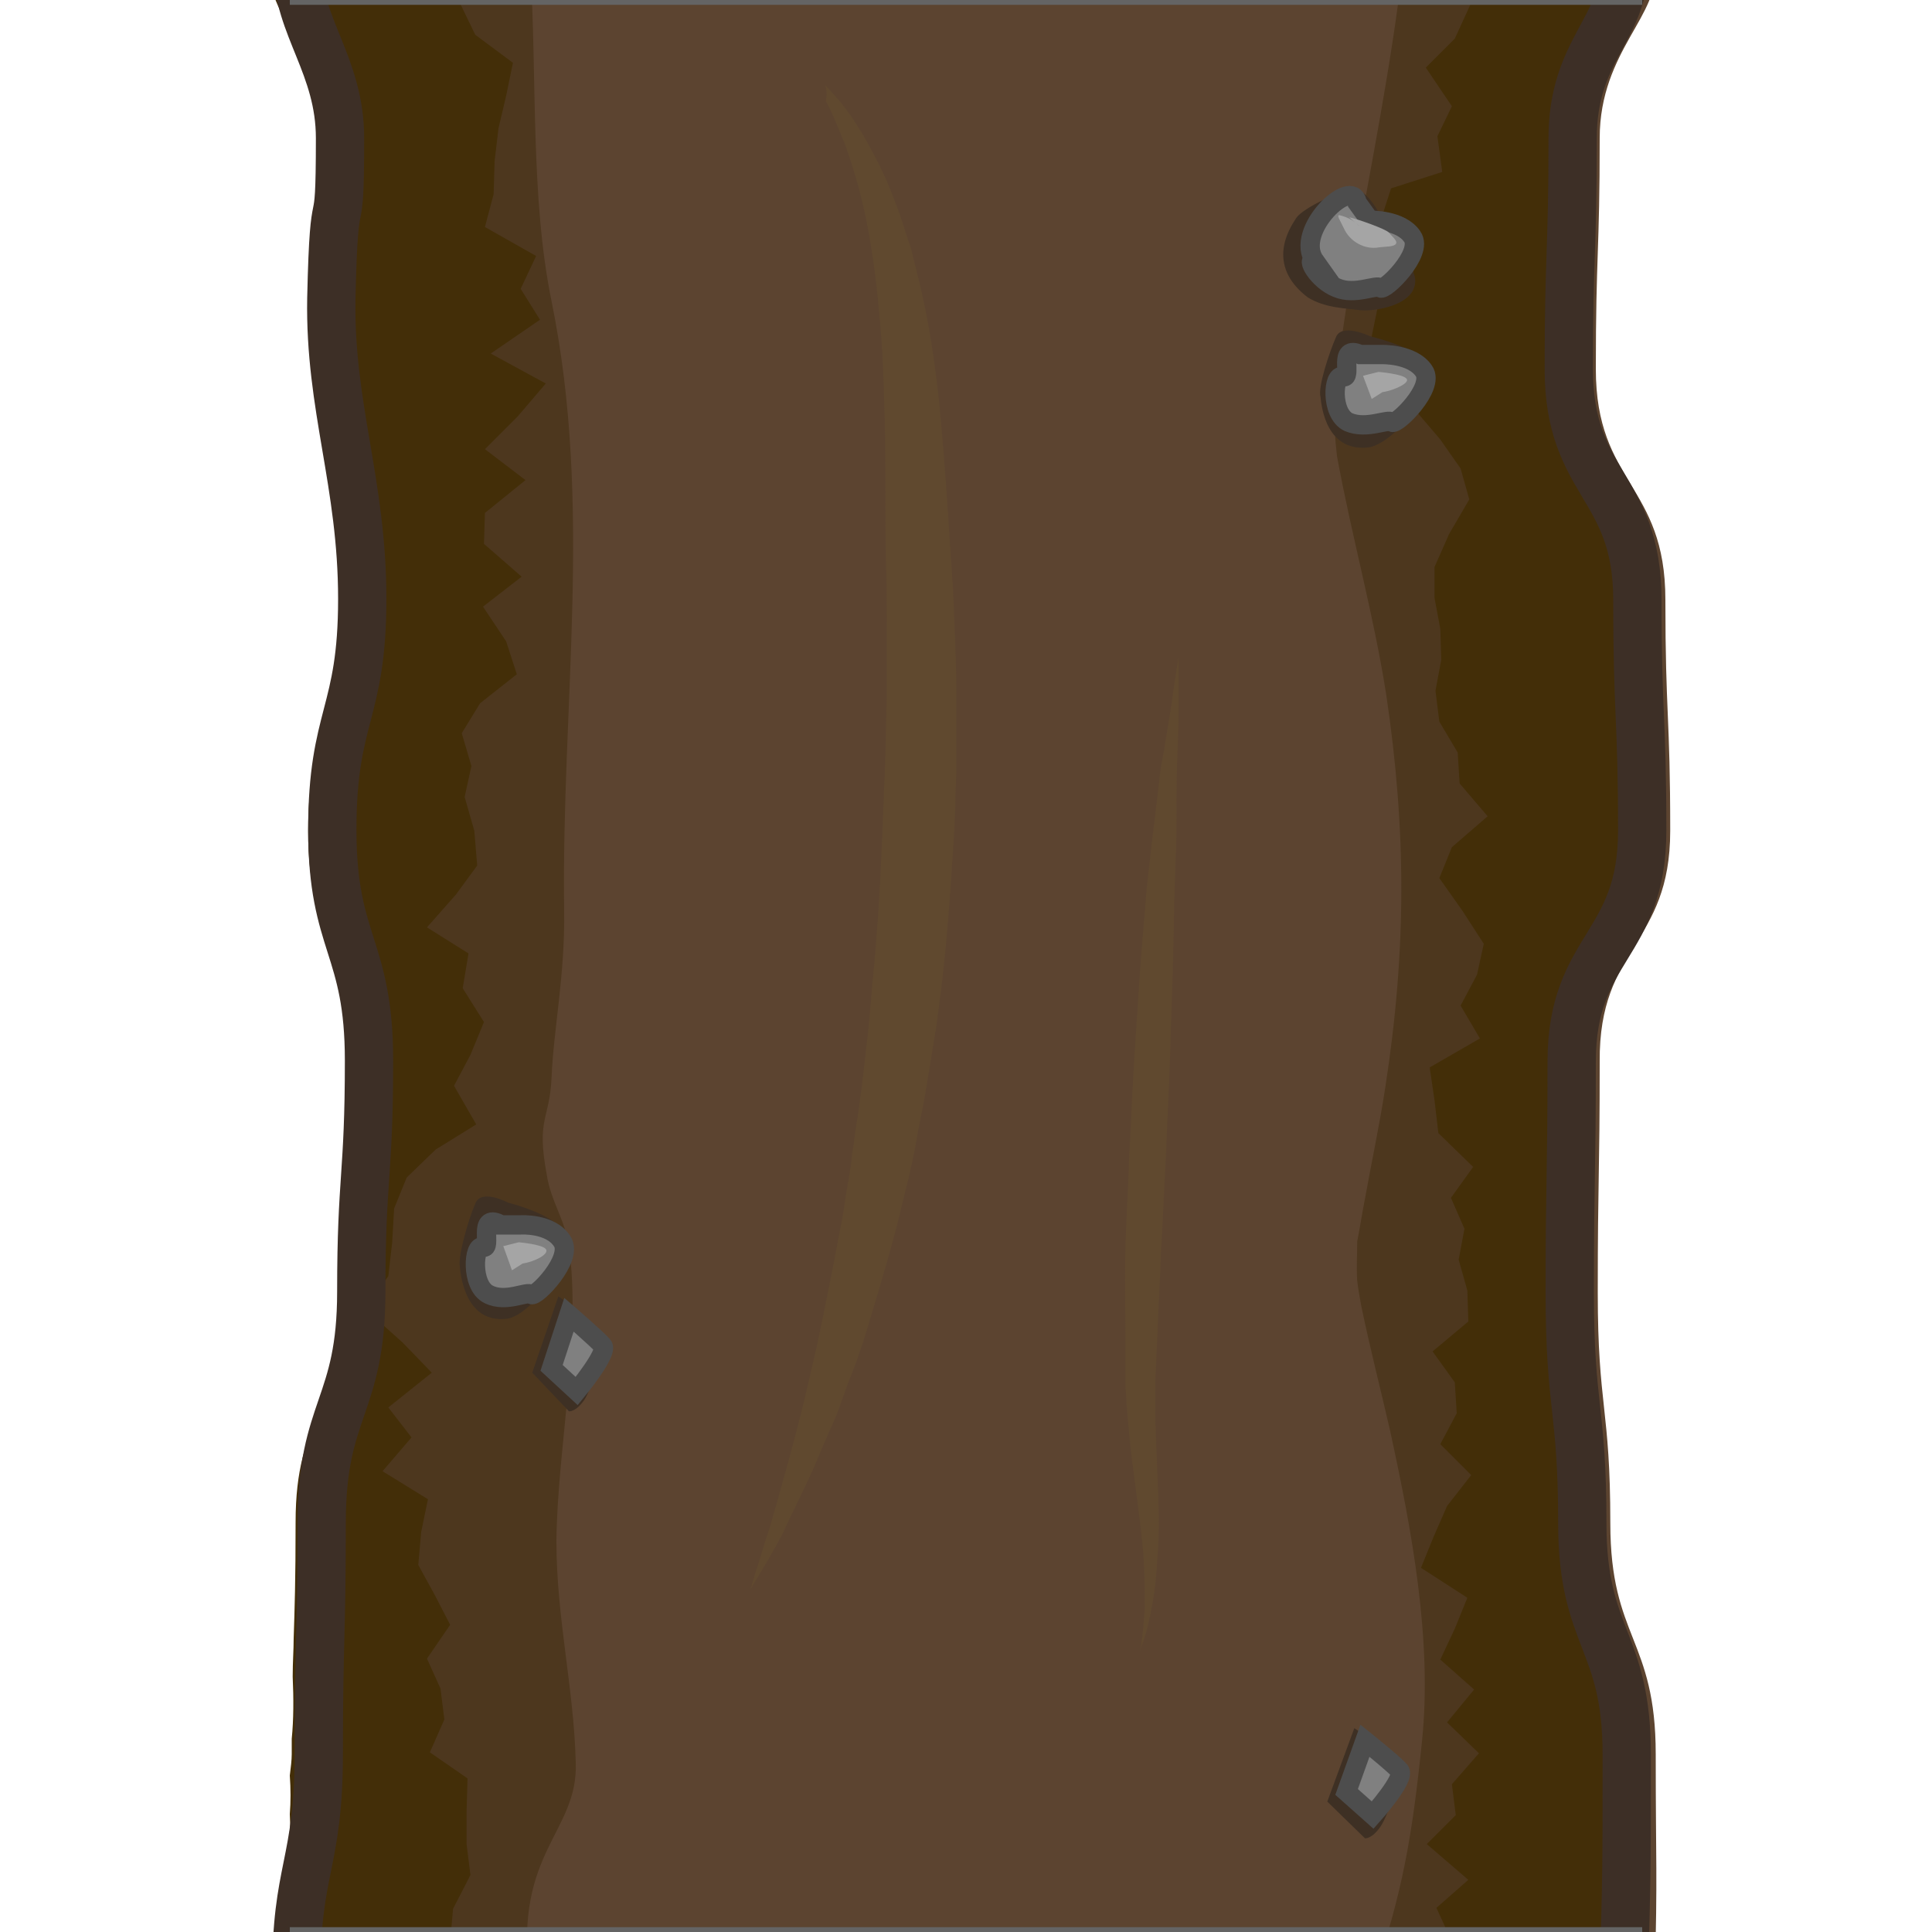
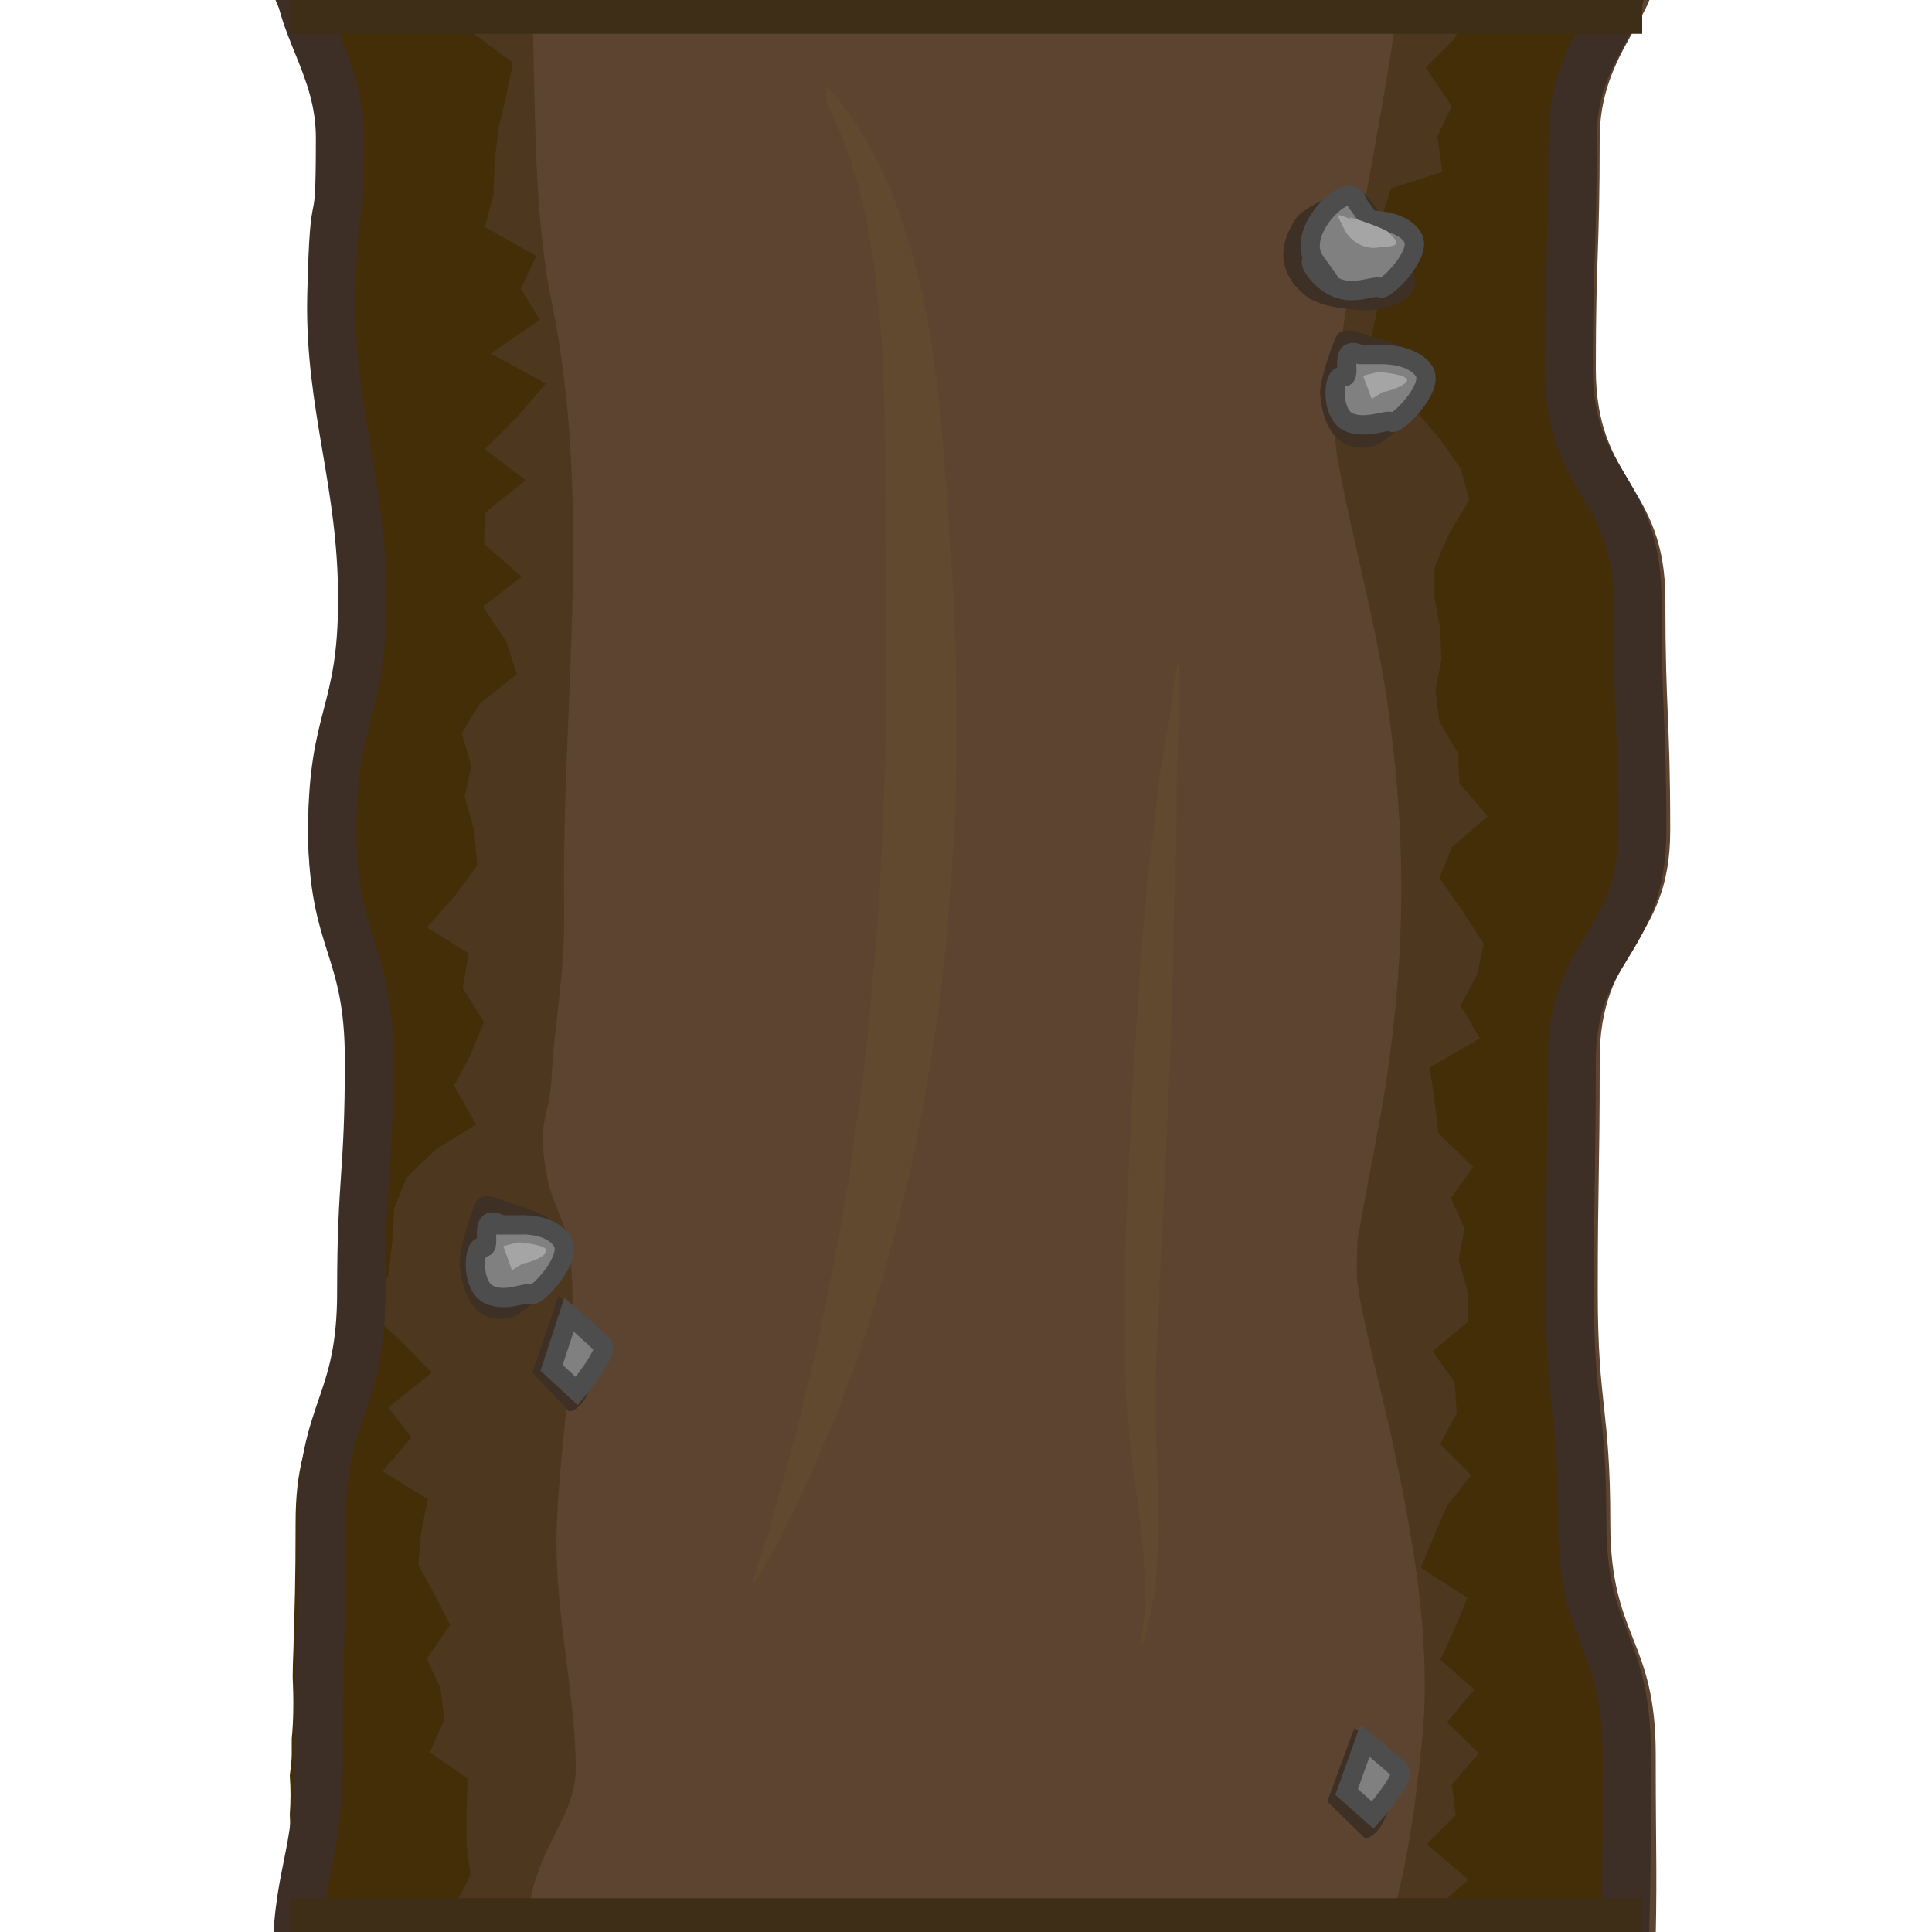
<svg xmlns="http://www.w3.org/2000/svg" xml:space="preserve" version="1.1" enable-background="new 0 0 200 200" x="0px" y="0px" width="200px" height="200px" viewBox="0 0 200 200">
  <path d="m172.9 86c0-12-0.5-12-0.5-23.9 0-12-7.2-12-7.2-23.9 0-12 0.4-12 0.4-23.9 0-9.1 6.5-12.9 5.6-17.7h-140c0.7 4.9 4.6 10.2 4.6 17.7 0 12 0.2 12 0.2 23.9 0 12 2.3 12 2.3 23.9 0 12-3.2 12-3.2 23.9s3.8 12 3.8 23.9c0 12-0.8 12-0.8 23.9 0 12-4.1 12-4.1 23.9s-0.4 12.1-0.4 24c0 11.6-2.6 12-2.6 23h140.3c0.3-11.1 0.1-11.4 0.1-23.1 0-12-4.7-12-4.7-23.9 0-12-1.3-12-1.3-23.9 0-12 0.2-12 0.2-23.9-0.1-12 7.3-12 7.3-23.9z" fill="#5c4430" />
  <path d="m59.6 182.4c-0.2-7.7-2-14.9-2-22.9 0.1-9.6 2.6-20.9 1.3-30.5-0.4-2.7-1.9-4.7-2.3-7.4-1.1-5.9 0.3-5.6 0.5-10.1 0.2-4.9 1.4-10.6 1.3-17.2-0.3-21.5 3-42-1.3-63.1-2.2-10.7-1.5-23.1-2.2-34.6h-27.5c0.3 1.6 1.1 3.4 2 5.4 1.6 3.5 3.4 7.5 3.4 12.4 0 6 0.1 9 0.1 11.9 0.1 3 0.1 6 0.1 12 0 5.7 0.6 8.6 1.3 11.6s1.4 6.1 1.4 12.4c0 6.2-1 9.4-1.9 12.5-0.4 1.4-0.8 2.7-1.2 4.4v1c0 1.1-0.1 2.2-0.2 3.4 0 1.5-0.1 3.1-0.3 4.6 0.2 1.6 0.3 3.1 0.4 4.6 0.4 1.9 0.9 3.4 1.5 4.9 1.2 3.1 2.4 6.2 2.4 12.5 0 6-0.2 9.1-0.5 12.1-0.1 1.7-0.3 3.6-0.4 6.1 0.5 3 0.3 6-0.2 9-0.2 2.7-0.8 4.9-1.4 6.6-0.3 1.4-0.7 2.7-1 4.1-0.2 1-0.6 1.6-1.1 2-0.3 2.4-0.5 4.7-0.6 7-0.2 8.2 1 16.2 0 24.4-0.1 0.5-0.2 0.9-0.5 1.2v1c-0.8 7-1.9 14-1.9 20.9h26c-1.6-13 5.1-14.9 4.8-22.2zm104.7-12.1c-1.2-3.1-2.5-6.4-2.5-12.6 0-5.9-0.3-8.7-0.6-11.7s-0.7-6.1-0.7-12.1 0-9 0.1-12c0-2.9 0.1-6 0.1-11.9 0-6.5 2.1-10 4-13 1.8-3 3.4-5.5 3.4-10.9 0-5.9-0.1-9-0.2-11.9-0.1-3-0.2-6-0.2-12 0-5.4-1.5-8-3.3-10.9-1.8-3-3.8-6.5-3.8-13 0-6 0.1-9.1 0.2-12s0.2-6 0.2-11.9c0-5.5 2.1-9.2 3.7-12.1 1.3-2.4 2.2-3.9 1.7-5.6h-21.2c-1.2 10.1-3.2 20.1-5 30.1-0.5 2.9-1 5.9-1.4 8.9-0.1 0.9-0.4 3.4-0.5 4.4-0.1 1.5-0.2 3.1-0.1 4.6 0 0.6 0.1 1.6 0.2 2.5 1.5 8.2 3.8 16.4 5.1 24.7 2.1 14.1 2.1 26.5-0.1 40.7-0.6 3.9-1.4 7.6-2.1 11.5-0.3 1.5-0.5 2.9-0.8 4.4 0 1.4-0.1 2.7 0 4.1 0.1 0.9 0.3 1.9 0.4 2.5 0.9 4.4 2 8.6 3 13 2.2 10.1 4.4 21.6 3.3 32.2-1 9.7-2 15.7-5.1 24.6h26c0.1-6-1.5-17.6-1.5-23.1-0.2-5.9-1.2-8.7-2.3-11.5z" fill="#4d371e" />
  <path d="m122 68.1v4.5c0 1.4 0 3.1-0.1 5.1s-0.1 4.2-0.1 6.6-0.1 5-0.2 7.7-0.1 5.7-0.2 8.7-0.2 6.1-0.3 9.4c-0.1 3.1-0.3 6.4-0.4 9.6-0.2 3.2-0.3 6.5-0.5 9.6-0.1 3.1-0.3 6.2-0.4 9.2-0.1 1.5-0.1 3-0.2 4.4v4.1c0.1 2.7 0.2 5.4 0.3 7.7 0.1 2.5 0.1 4.7-0.1 6.7-0.1 2-0.3 3.7-0.6 5.1-0.1 0.7-0.3 1.4-0.4 1.9s-0.3 1-0.4 1.4c-0.3 0.7-0.4 1.1-0.4 1.1s0.1-0.4 0.2-1.1 0.2-1.9 0.3-3.2c0-1.4 0-3.1-0.1-5s-0.4-4.1-0.7-6.5-0.7-5-0.9-7.7c-0.1-0.7-0.1-1.5-0.2-2.2 0-0.7-0.1-1.4-0.1-2.2v-4.5c0-3-0.1-6.2 0-9.4 0.1-3.1 0.3-6.4 0.4-9.6 0.2-3.2 0.3-6.5 0.5-9.6s0.4-6.2 0.6-9.2 0.5-5.9 0.7-8.7c0.3-2.7 0.6-5.4 0.9-7.7 0.1-1.2 0.3-2.4 0.4-3.5s0.3-2.1 0.5-3.1c0.3-2 0.6-3.6 0.8-5 0.4-3 0.7-4.6 0.7-4.6zm-36.6-59.3s0.4 0.4 1.1 1.2c0.7 0.7 1.7 2.1 2.8 3.9 1.1 1.9 2.3 4.1 3.4 7.1 0.6 1.5 1 3 1.6 4.7 0.4 1.7 0.9 3.5 1.3 5.4 0.8 3.7 1.4 8 1.8 12.4s0.7 9 1 13.7c0.2 2.4 0.3 4.7 0.4 7.2s0.2 5 0.2 7.6v7.6c-0.1 2.6-0.1 5.1-0.3 7.7-0.3 5.1-0.7 10.4-1.3 15.4-0.2 1.2-0.3 2.5-0.5 3.7s-0.4 2.5-0.6 3.7-0.4 2.5-0.6 3.6c-0.2 1.2-0.5 2.4-0.7 3.6-0.4 2.4-0.9 4.6-1.5 6.9-0.5 2.2-1.1 4.4-1.7 6.5-0.3 1-0.6 2.1-0.9 3.1s-0.6 2-0.9 3c-0.6 2-1.2 3.9-1.9 5.6s-1.2 3.5-1.9 5-1.3 3-1.9 4.4c-1.2 2.7-2.4 5-3.3 7-1 1.9-1.8 3.2-2.4 4.2l-0.9 1.5s0.2-0.6 0.5-1.7c0.4-1.1 0.8-2.7 1.5-4.7 0.6-2.1 1.3-4.6 2.1-7.5 0.4-1.5 0.8-3 1.2-4.6s0.8-3.4 1.2-5.1 0.8-3.6 1.2-5.6l0.6-3c0.2-1 0.4-2 0.6-3.1 0.2-1 0.4-2.1 0.6-3.1 0.2-1.1 0.3-2.1 0.5-3.2s0.4-2.2 0.5-3.4c0.2-1.1 0.3-2.2 0.5-3.4 0.2-1.1 0.3-2.2 0.5-3.5 0.1-1.1 0.3-2.4 0.4-3.5 0.3-2.4 0.5-4.7 0.7-7.2 0.5-4.9 0.8-9.9 1-14.7l0.3-7.5c0.1-2.5 0.1-5 0.2-7.4v-7.2c0-2.5 0-4.9-0.1-7.2-0.1-4.7 0-9.4-0.1-13.6s-0.2-8.2-0.6-12c-0.3-3.6-0.8-7-1.4-9.9s-1.4-5.4-2.1-7.4c-0.8-1.9-1.4-3.5-2-4.5 0.2-1.2-0.1-1.7-0.1-1.7z" fill="#60492f" />
  <path enable-background="new " d="m57.9 127c-1.3-1.5-5.3-2.5-5.3-2.5s-2.8-1.5-3.4 0.1c-0.7 1.6-1.8 5.4-1.6 6.5 0.1 1 0.6 6 5 5.4 1.6-0.4 2.8-2 3.7-2.7 0.8-0.9 3.2-4.8 1.6-6.8z" fill="#3e3024" />
  <path stroke="#4D4D4D" stroke-width="2" stroke-miterlimit="10" d="m51.7 126.7c-2.3-1.1-0.7 2.7-1.7 2.4-1-0.4-1.3 4 0.6 4.9 1.8 0.9 4-0.4 4.4 0s4.4-3.7 3.2-5.5c-1.2-1.9-4.3-1.7-4.3-1.7h-2.2z" fill="#808080" />
  <path d="m54.1 130.8c1.3-0.2 2.8-1 2.4-1.5s-2.8-0.7-2.8-0.7l-1.6 0.4 0.9 2.5 1.1-0.7z" fill="#A5A5A5" />
  <path enable-background="new " d="m60.3 136.4c0-0.5-2.5-2.2-2.5-2.2l-2.7 7.9 3.8 4s0.7 0.1 1.6-1.2c0.9-1.4 1.9-5.5 1.9-5.5l-2.1-3z" fill="#3e3024" />
  <path stroke="#4D4D4D" stroke-width="2" stroke-miterlimit="10" d="m59.7 144s3.3-4 2.7-4.7-3.5-3.2-3.5-3.2l-1.8 5.5 2.6 2.4z" fill="#808080" />
  <path d="m54.4 49.7-4.2-3.2 3.4-3.4 2.9-3.4-5.7-3.1 5.1-3.5-2-3.2 1.6-3.4-5.3-3 0.9-3.4 0.1-3.4 0.4-3.4 0.8-3.4 0.7-3.4-3.9-2.9-1.5-3.1-1.6-3.1 0.1-0.9h-18.8c0.3 1.6 1.1 3.4 2 5.4 1.6 3.5 3.4 7.5 3.4 12.4 0 6 0.1 9 0.1 11.9 0.1 3 0.1 6 0.1 12 0 5.7 0.6 8.6 1.3 11.6s1.4 6.1 1.4 12.4c0 6.2-1 9.4-2 12.5-0.9 3-1.8 5.7-1.8 11.4s1.1 8.4 2.2 11.4c1.2 3.1 2.4 6.2 2.4 12.5 0 6-0.3 9.1-0.5 12.1-0.2 2.9-0.5 5.9-0.5 11.7 0 6.2-1.3 9.5-2.6 12.6-1.2 2.9-2.3 5.6-2.3 11.2 0 6-0.1 9-0.2 12 0 1.2-0.1 2.4-0.1 3.9v0.1c0.1 2.2 0.1 4.4-0.1 6.4v1.6c0 0.6-0.1 1.4-0.2 2.2 0.1 1.4 0.1 2.7 0 4 0.3 5.6-0.7 11.2-1.9 16.7h18l3.2-0.5-2.7-3 0.3-3.4 1.8-3.5-0.4-3.2v-3.4l0.1-3.4-3.9-2.7 1.5-3.4-0.4-3.2-1.4-3.1 2.4-3.5-1.6-3.1-1.7-3.1 0.3-3.4 0.7-3.4-4.7-2.9 3-3.5-2.4-3.1 4.5-3.6-3-3.1-3.9-3.5 2.4-3.4 0.4-3.5 0.2-3.5 1.3-3.2 3-2.9 4.2-2.6-2.3-4 1.7-3.2 1.4-3.4-2.2-3.5 0.6-3.6-4.3-2.7 3-3.4 2.2-3-0.3-3.6-1-3.5 0.7-3.2-1-3.4 1.9-3.1 3.8-3-1.1-3.4-2.4-3.6 4-3.1-3.9-3.4 0.1-3.2 4.2-3.4zm106.3 60.2c0-6.5 2.1-10 4-13 1.8-3 3.4-5.5 3.4-10.9 0-5.9-0.1-9-0.2-11.9-0.1-3-0.2-6-0.2-12 0-5.4-1.5-8-3.3-10.9-1.8-3-3.8-6.5-3.8-13 0-6 0.1-9.1 0.2-12s0.2-6 0.2-11.9c0-5.5 2.1-9.2 3.7-12.1 1.3-2.4 2.2-3.9 1.7-5.6h-18.8l-0.1 0.4 4.7 3.5-1.6 3.5-3 3 2.7 4-1.5 3.1 0.5 3.7-5.3 1.7-1 3.1-0.9 3.2-0.5 3.5 1.1 2.1-0.8 3.9 3.1 1.4v3.5l1.8 2.6 2.3 2.7 2.1 3 0.9 3.2-2.1 3.6-1.5 3.4v3.2l0.6 3.2 0.1 3.2-0.6 3.2 0.4 3.2 1.9 3.2 0.2 3.2 2.9 3.4-3.7 3.2-1.3 3.2 2.4 3.4 2.2 3.4-0.7 3.2-1.7 3.2 2 3.4-5.2 3 0.5 3.4 0.4 3.4 3.6 3.5-2.3 3.2 1.4 3.2-0.6 3.2 0.9 3.2 0.1 3.2-3.7 3.1 2.3 3.2 0.2 3.2-1.7 3.2 3.2 3.2-2.5 3.2-1.4 3.2-1.3 3.2 4.8 3.1-1.3 3.2-1.5 3.2 3.5 3.1-2.8 3.4 3.3 3.2-2.8 3.2 0.4 3.2-3 3 4.3 3.7-3.3 2.9 1.6 3.5-2.6 2.2h20.9c0.1-6-1.9-17.6-1.9-23.1 0-5.6-1.1-8.4-2.2-11.2-1.2-3.1-2.5-6.4-2.5-12.6 0-5.9-0.3-8.7-0.6-11.7s-0.7-6.1-0.7-12.1 0-9 0.1-12c-0.2-1.7-0.1-4.7-0.1-10.6z" fill="#432e08" />
  <path stroke="#3d2f26" stroke-width="5" d="m168.1-3.4c0 6.4-5.3 8.6-5.3 17.7 0 12-0.4 12-0.4 23.9 0 12 7.1 12 7.1 23.9 0 12 0.5 12 0.5 23.9 0 12-7.3 12-7.3 23.9 0 12-0.2 12-0.2 23.9 0 12 1.3 12 1.3 23.9 0 12 4.6 12 4.6 23.9 0 11.6 0 12-0.3 23.1m-137.3-208.1c0 6.1 4.4 10.2 4.4 17.7 0 12-0.6 3-0.9 16.6-0.2 11.2 3.2 19.1 3.2 31.1s-3.1 12-3.1 23.9 3.8 12 3.8 23.9c0 12-0.8 12-0.8 23.9 0 12-4.1 12-4.1 23.9s-0.3 12-0.3 23.9c0 11.6-2.4 12-2.3 23" fill="none" />
  <path d="m138.6 16.2l0.9 2.4" fill="#A5A5A5" />
  <path enable-background="new " d="m146.5 28.9c-0.3-2.2-3.5-6.4-3.5-6.4s-1.7-3.5-3.3-2.9c-1.7 0.5-5.1 2.1-5.6 3.1-0.5 0.8-3.2 4.7 1.3 8.1 1.8 1.1 3.9 1.1 5.3 1.3 1.3 0.2 6-0.4 5.8-3.2z" fill="#3e3024" />
  <path stroke="#4D4D4D" stroke-width="2" stroke-miterlimit="10" d="m140.5 21c-0.5-2.8-6.6 2.9-4.4 6-1-0.4 0.3 2 2.3 2.8 1.9 0.8 4.1-0.4 4.5 0s4.5-3.6 3.3-5.3c-1.2-1.8-4.4-1.7-4.4-1.7l-1.3-1.8z" fill="#808080" />
  <path d="m143.9 25.5c1.3-0.2 0.3-0.9-0.1-1.4-0.3-0.4-3.5-1.5-4.1-1.6-0.1 0 1.1 0.9 1 0.9l-0.1-0.1c-0.4-0.4-0.9-0.7-1.5-0.9-0.4-0.1-0.7-0.3-0.5 0.2l0.5 1c0.6 1.4 2.2 2.3 3.7 2l1.1-0.1z" fill="#A5A5A5" />
  <path enable-background="new " d="m147.3 37.2c-1.3-1.4-5.5-2.4-5.5-2.4s-2.9-1.4-3.5 0.1c-0.7 1.6-1.9 5.2-1.6 6.2 0.1 1 0.6 5.8 5.1 5.2 1.6-0.4 2.9-1.9 3.8-2.6 0.9-0.9 3.4-4.6 1.7-6.5z" fill="#3e3024" />
  <path stroke="#4D4D4D" stroke-width="2" stroke-miterlimit="10" d="m140.8 36.7c-2.4-1.1-0.7 2.6-1.8 2.3-1-0.4-1.3 3.8 0.6 4.7 1.9 0.8 4.1-0.4 4.5 0s4.5-3.6 3.3-5.3c-1.2-1.8-4.4-1.7-4.4-1.7h-2.2z" fill="#808080" />
  <path d="m143.1 40.6c1.3-0.2 2.9-1 2.5-1.4-0.4-0.5-2.9-0.7-2.9-0.7l-1.6 0.4 0.9 2.4 1.1-0.7z" fill="#A5A5A5" />
  <path enable-background="new " d="m142.8 181.1c0-0.5-2.6-2.2-2.6-2.2l-2.8 7.6 3.9 3.8s0.7 0.1 1.6-1.2 2-5.3 2-5.3l-2.1-2.7z" fill="#3e3024" />
  <path stroke="#4D4D4D" stroke-width="2" stroke-miterlimit="10" d="m142.1 187.9s3.4-3.8 2.8-4.6c-0.6-0.7-3.6-3.1-3.6-3.1l-1.9 5.3 2.7 2.4z" fill="#808080" />
-   <path stroke="#646464" stroke-width="1px" d="m30 0h140" fill="none" />
-   <path stroke="#646464" stroke-width="1px" d="m30 200h140" fill="none" />
+   <path stroke="#3f2e17" stroke-width="7px" d="m30 0h140" fill="none" />
+   <path stroke="#3f2e17" stroke-width="7px" d="m30 200h140" fill="none" />
</svg>
